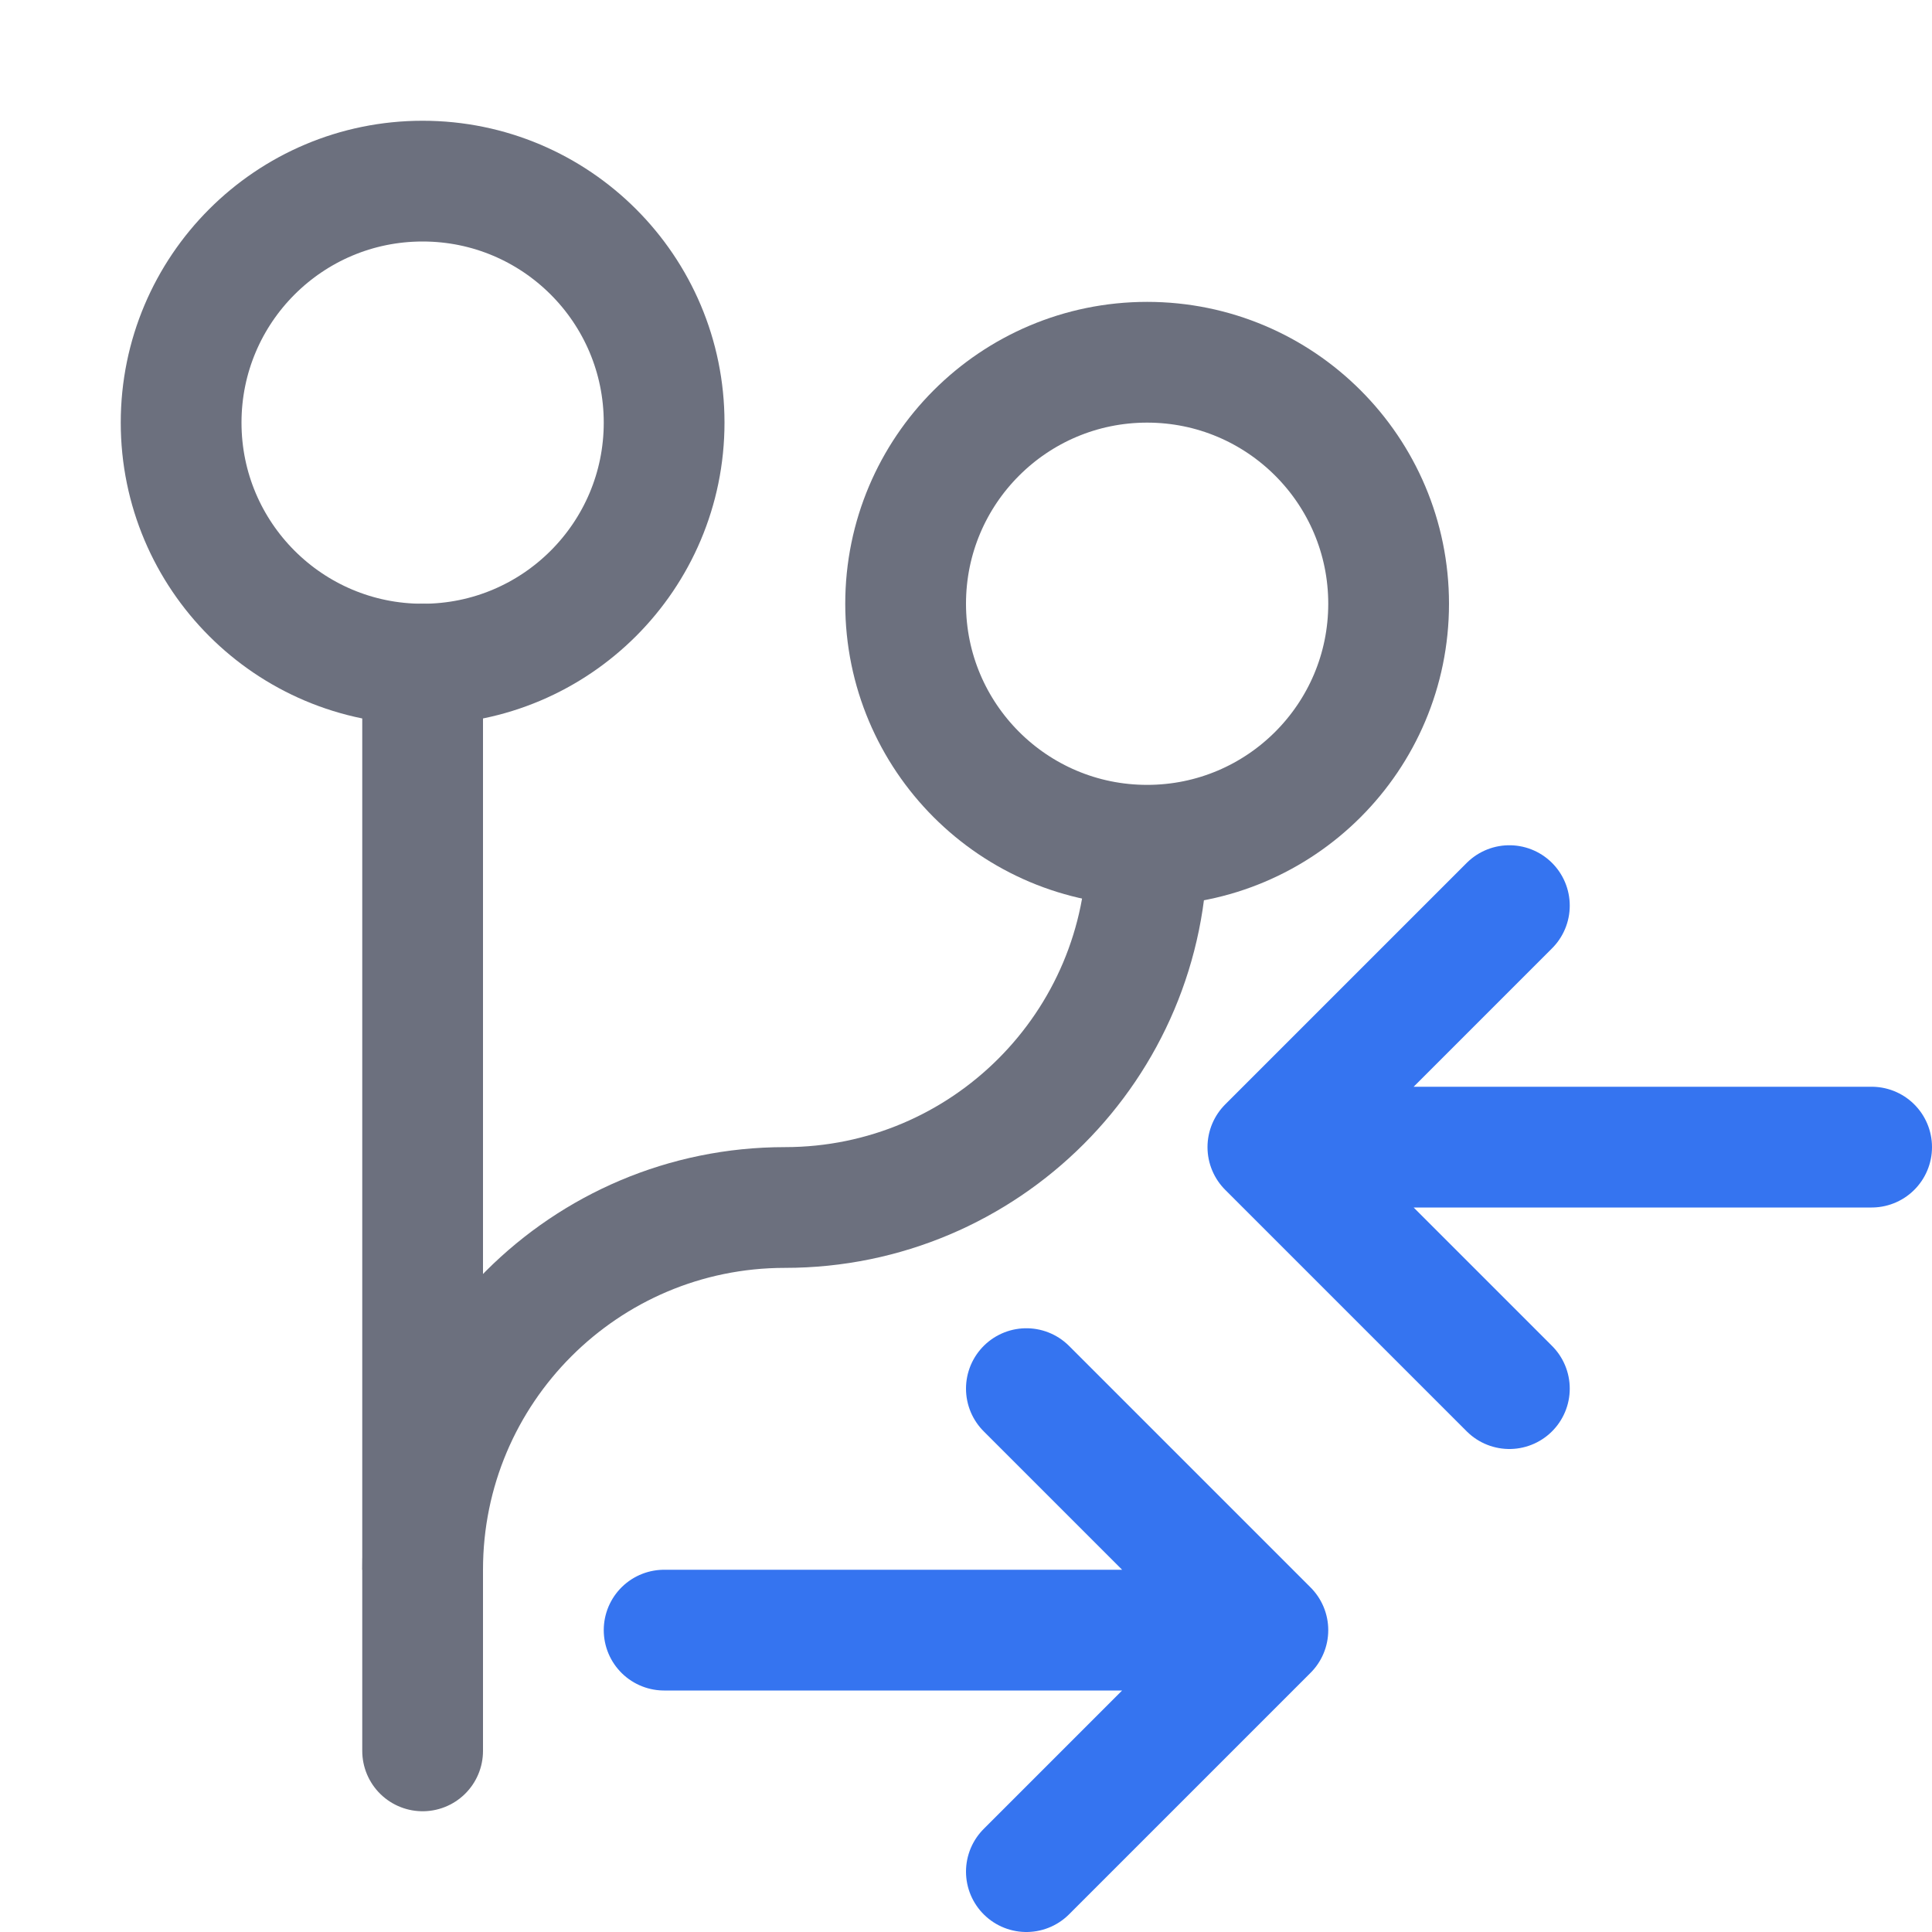
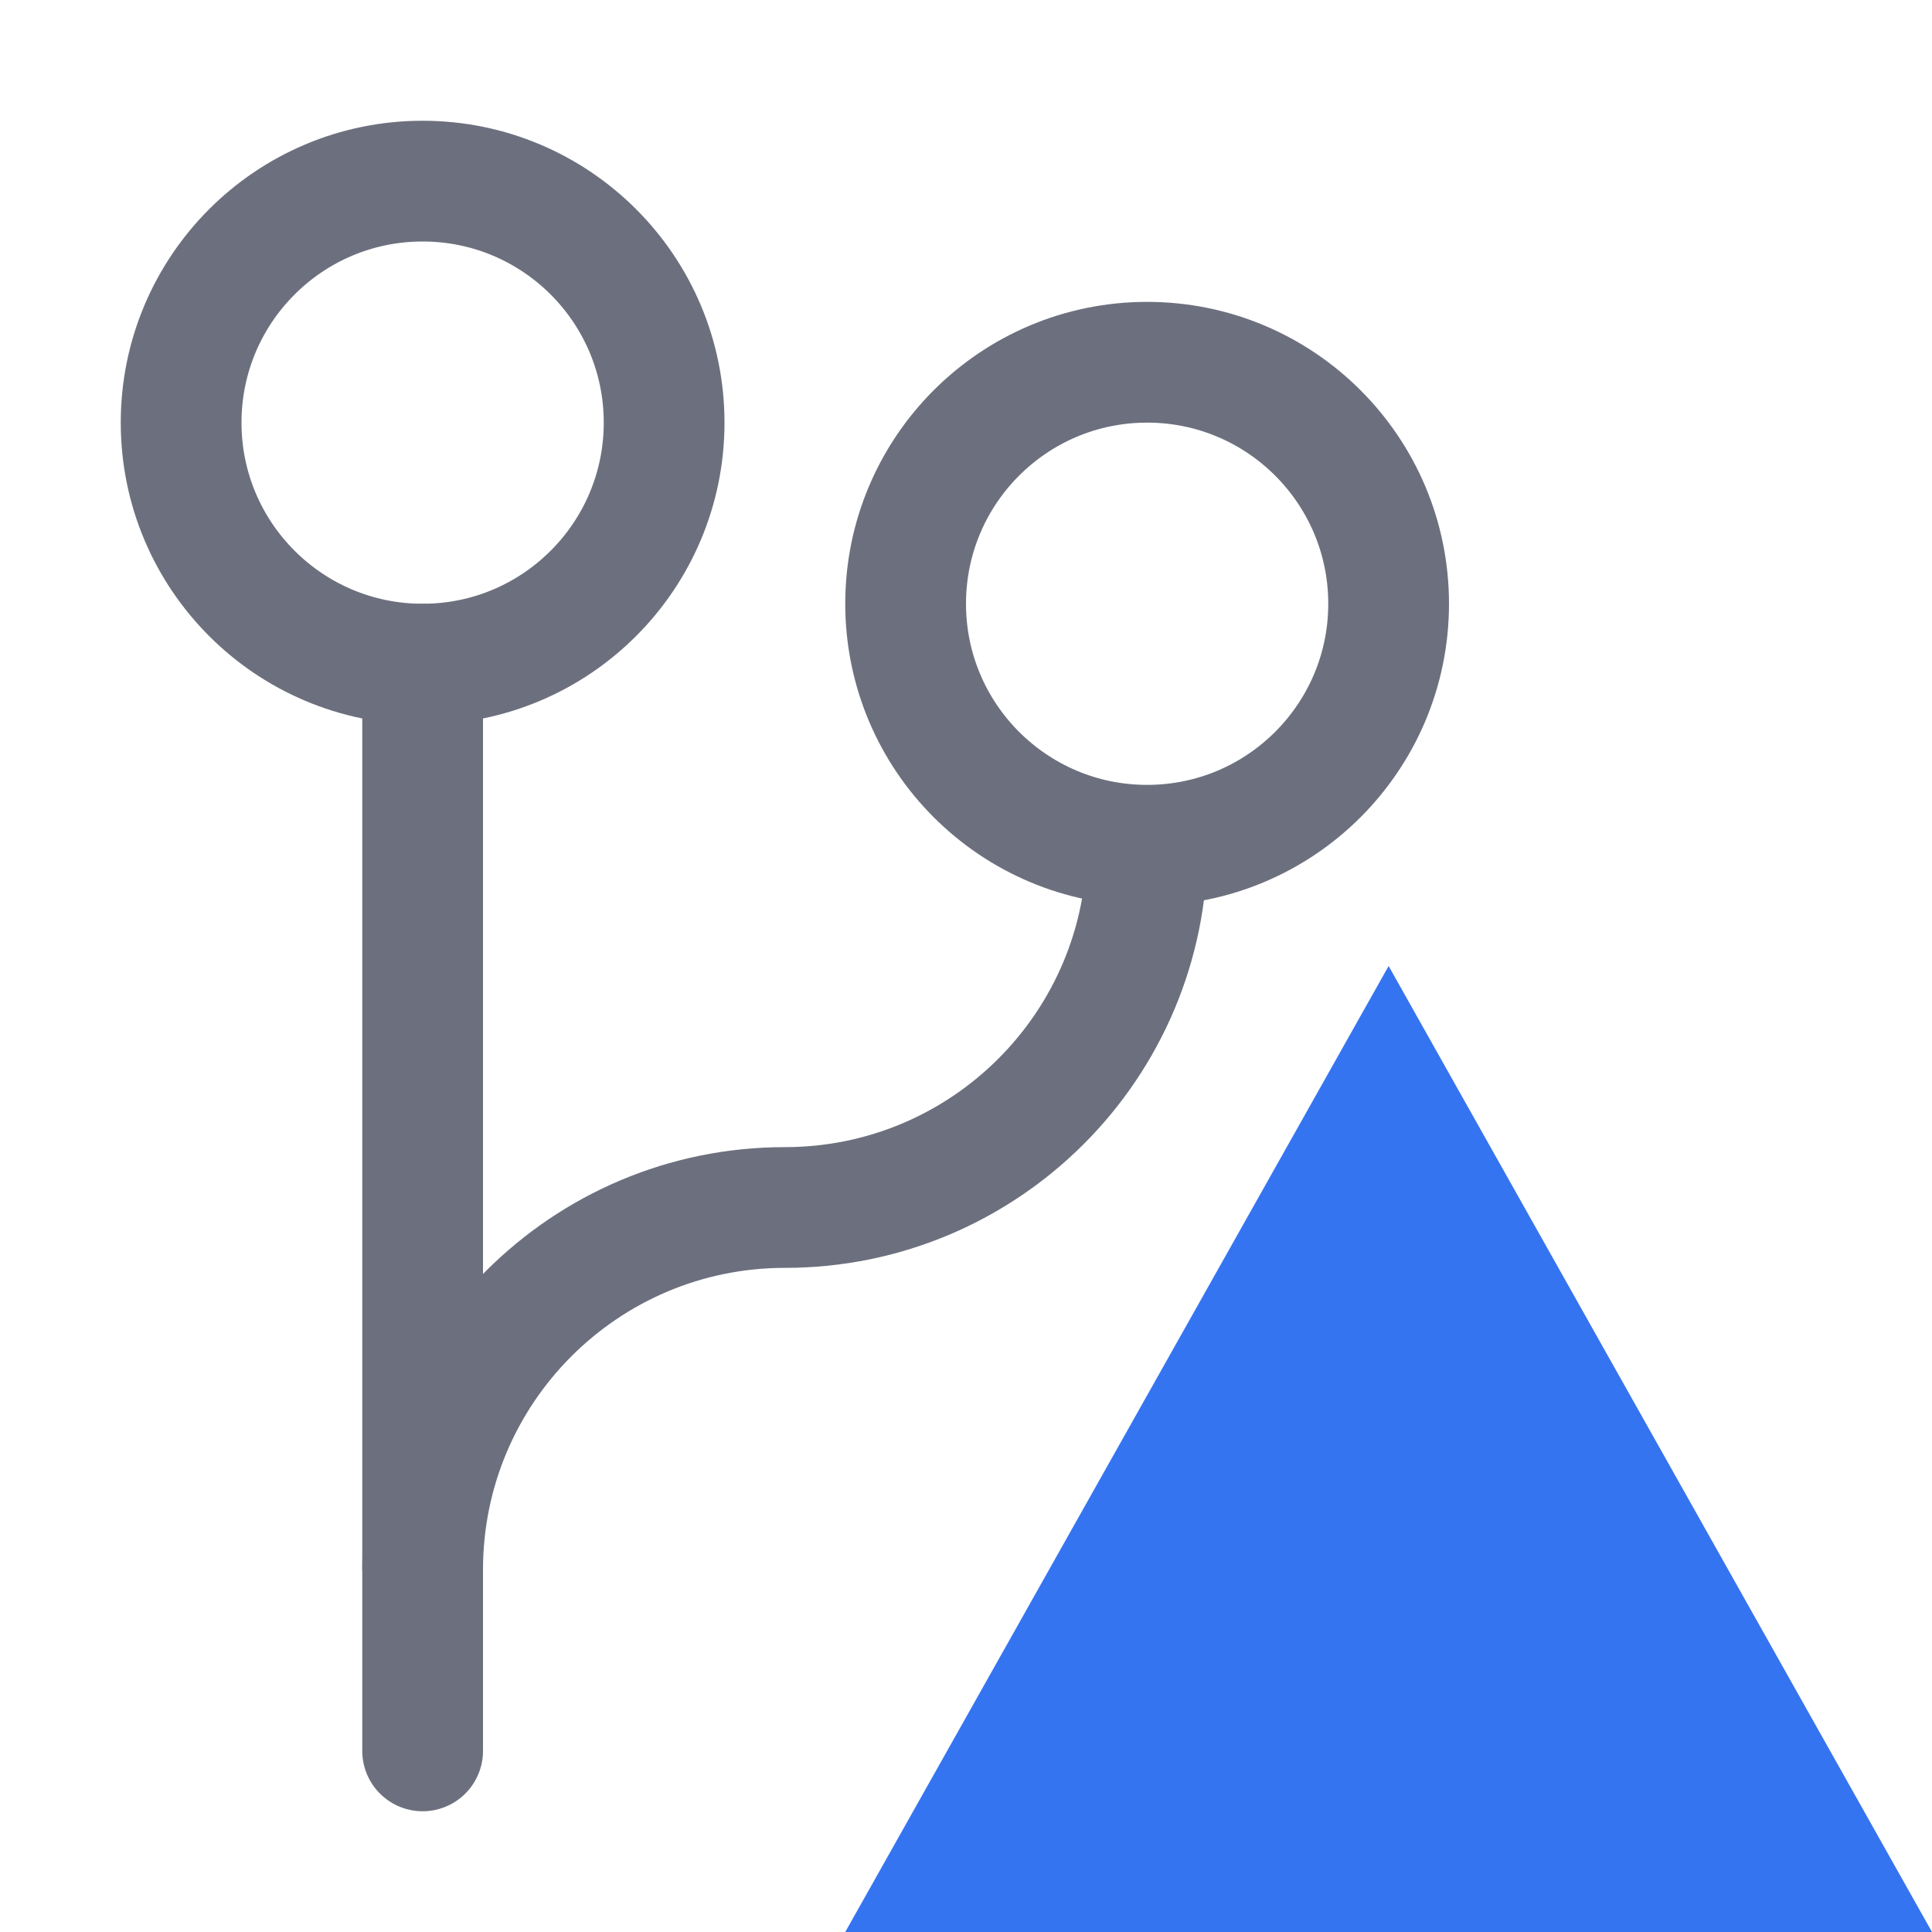
<svg xmlns="http://www.w3.org/2000/svg" width="16" height="16" viewBox="0 0 16 16" fill="none">
  <circle cx="3.5" cy="3.5" r="2" stroke="#6C707E" />
  <path d="M3.5 5.5L3.5 14.5" stroke="#6C707E" stroke-linecap="round" stroke-linejoin="round" />
  <circle cx="9.5" cy="5" r="2" stroke="#6C707E" />
-   <path d="M8.5 15.5L10.5 13.5L8.5 11.5M5.5 13.5H10M12.5 11.5L10.5 9.5L12.5 7.5M15.5 9.5H11" stroke="#3574F0" stroke-linecap="round" stroke-linejoin="round" />
  <path d="M 3.5 13 A 3 3 0 0 1 6.5 10 A 3 3 0 0 0 9.5 7" stroke="#6C707E" fill="none" />
+   <path d="M 7 16 L 11.5 8 L 16 16 Z" fill="#3574F0" />
</svg>
